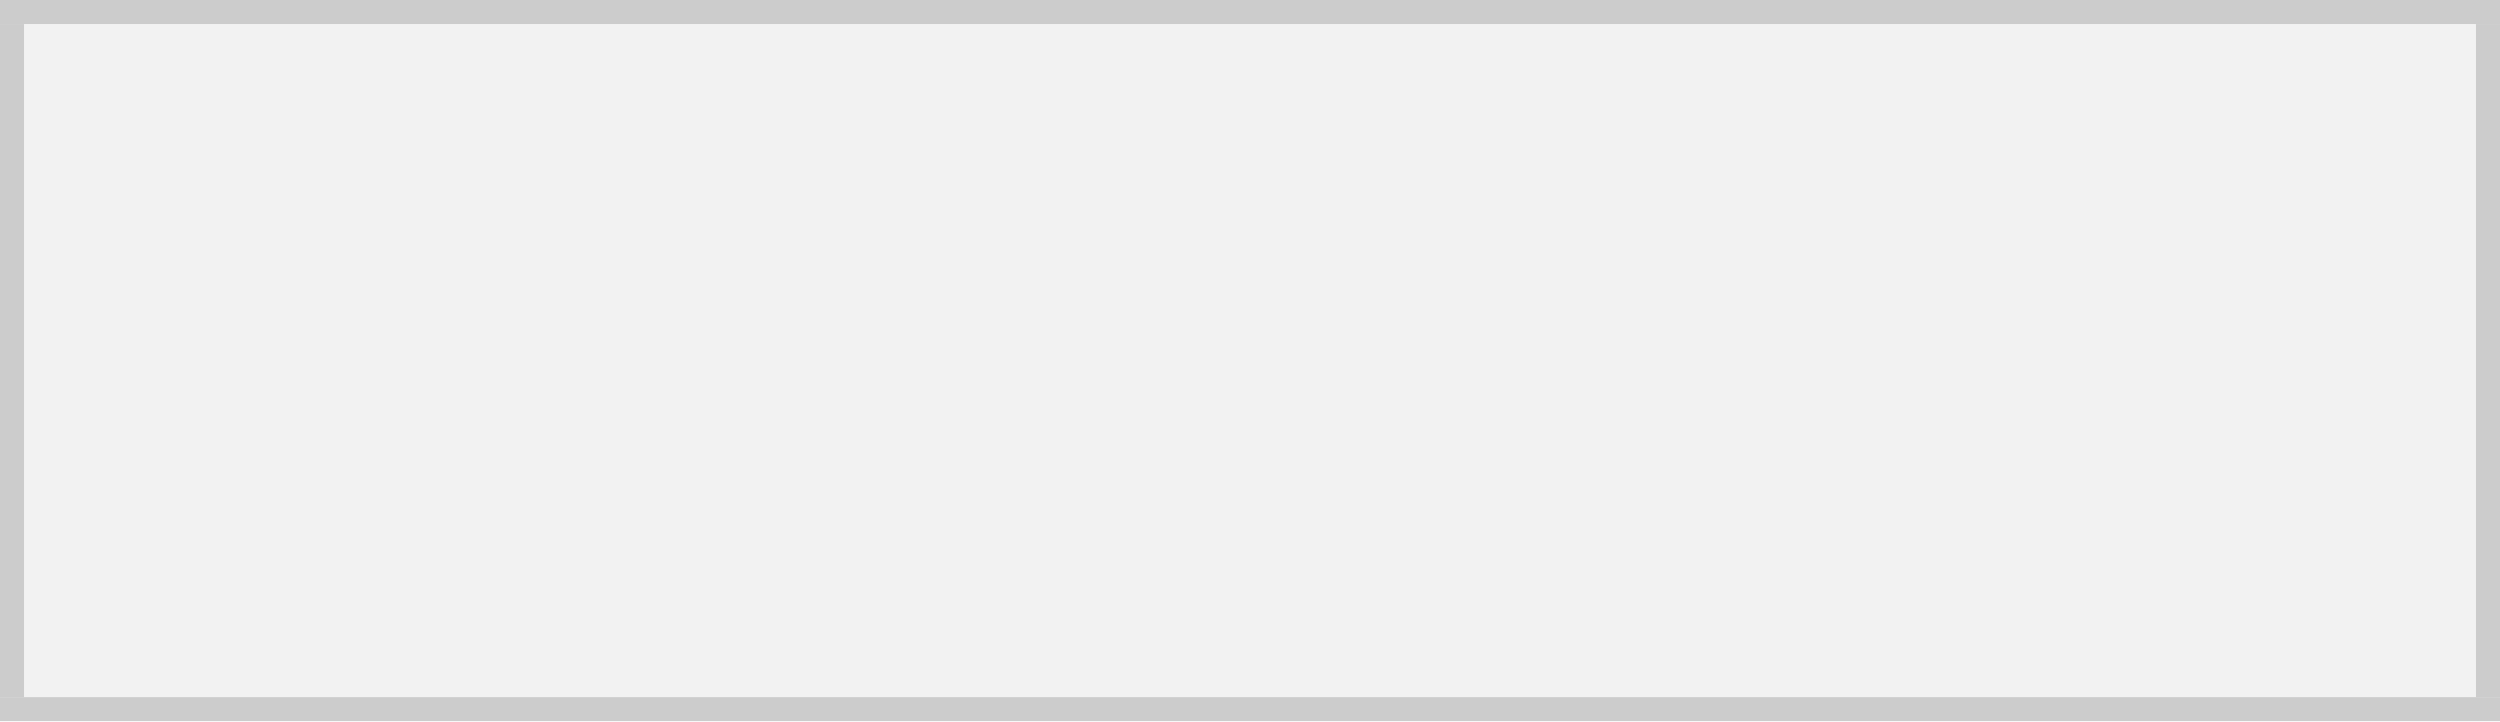
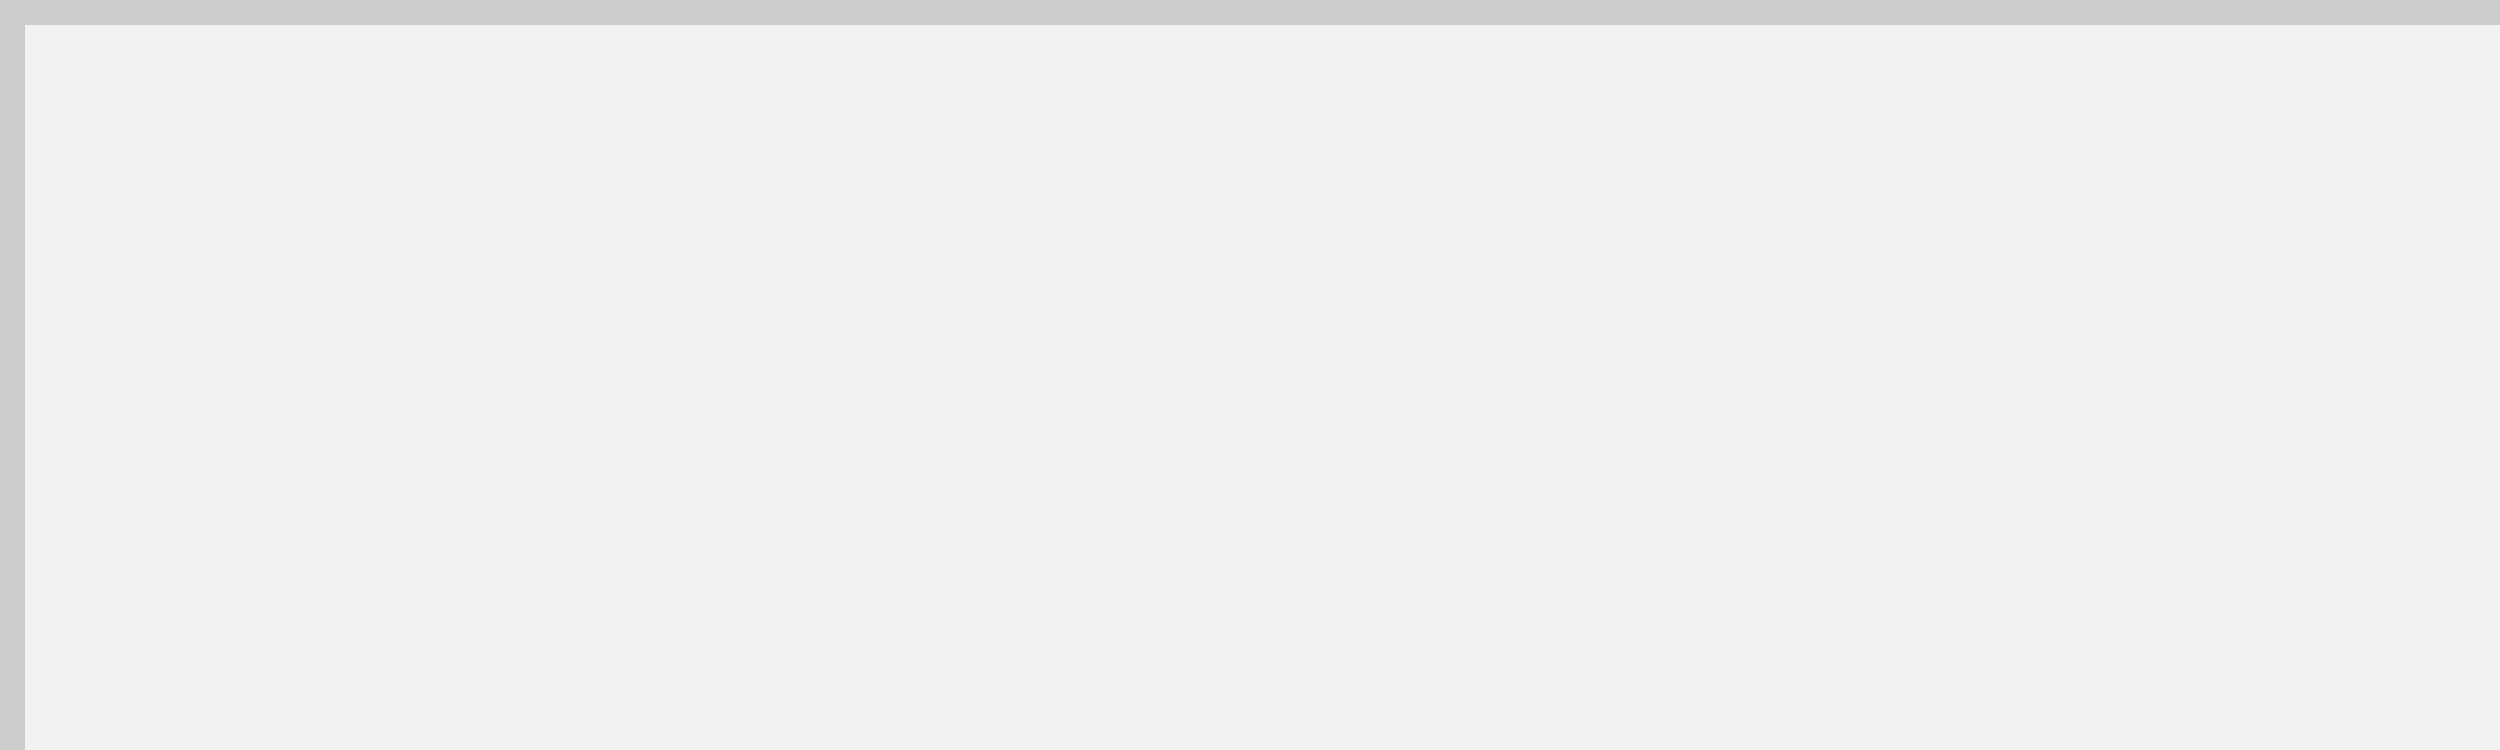
- <svg xmlns="http://www.w3.org/2000/svg" version="1.1" width="104px" height="30px" viewBox="624 180 104 30">
-   <path d="M 1 1  L 103 1  L 103 29  L 1 29  L 1 1  Z " fill-rule="nonzero" fill="rgba(242, 242, 242, 1)" stroke="none" transform="matrix(1 0 0 1 624 180 )" class="fill" />
-   <path d="M 0.5 1  L 0.5 29  " stroke-width="1" stroke-dasharray="0" stroke="rgba(204, 204, 204, 1)" fill="none" transform="matrix(1 0 0 1 624 180 )" class="stroke" />
-   <path d="M 0 0.5  L 104 0.5  " stroke-width="1" stroke-dasharray="0" stroke="rgba(204, 204, 204, 1)" fill="none" transform="matrix(1 0 0 1 624 180 )" class="stroke" />
-   <path d="M 103.5 1  L 103.5 29  " stroke-width="1" stroke-dasharray="0" stroke="rgba(204, 204, 204, 1)" fill="none" transform="matrix(1 0 0 1 624 180 )" class="stroke" />
-   <path d="M 0 29.5  L 104 29.5  " stroke-width="1" stroke-dasharray="0" stroke="rgba(204, 204, 204, 1)" fill="none" transform="matrix(1 0 0 1 624 180 )" class="stroke" />
+ <svg xmlns="http://www.w3.org/2000/svg" version="1.1" width="100px" height="30px" viewBox="324 120 100 30">
+   <path d="M 1 1  L 100 1  L 100 30  L 1 30  L 1 1  Z " fill-rule="nonzero" fill="rgba(242, 242, 242, 1)" stroke="none" transform="matrix(1 0 0 1 324 120 )" class="fill" />
+   <path d="M 0.5 1  L 0.5 30  " stroke-width="1" stroke-dasharray="0" stroke="rgba(204, 204, 204, 1)" fill="none" transform="matrix(1 0 0 1 324 120 )" class="stroke" />
+   <path d="M 0 0.5  L 100 0.5  " stroke-width="1" stroke-dasharray="0" stroke="rgba(204, 204, 204, 1)" fill="none" transform="matrix(1 0 0 1 324 120 )" class="stroke" />
</svg>
